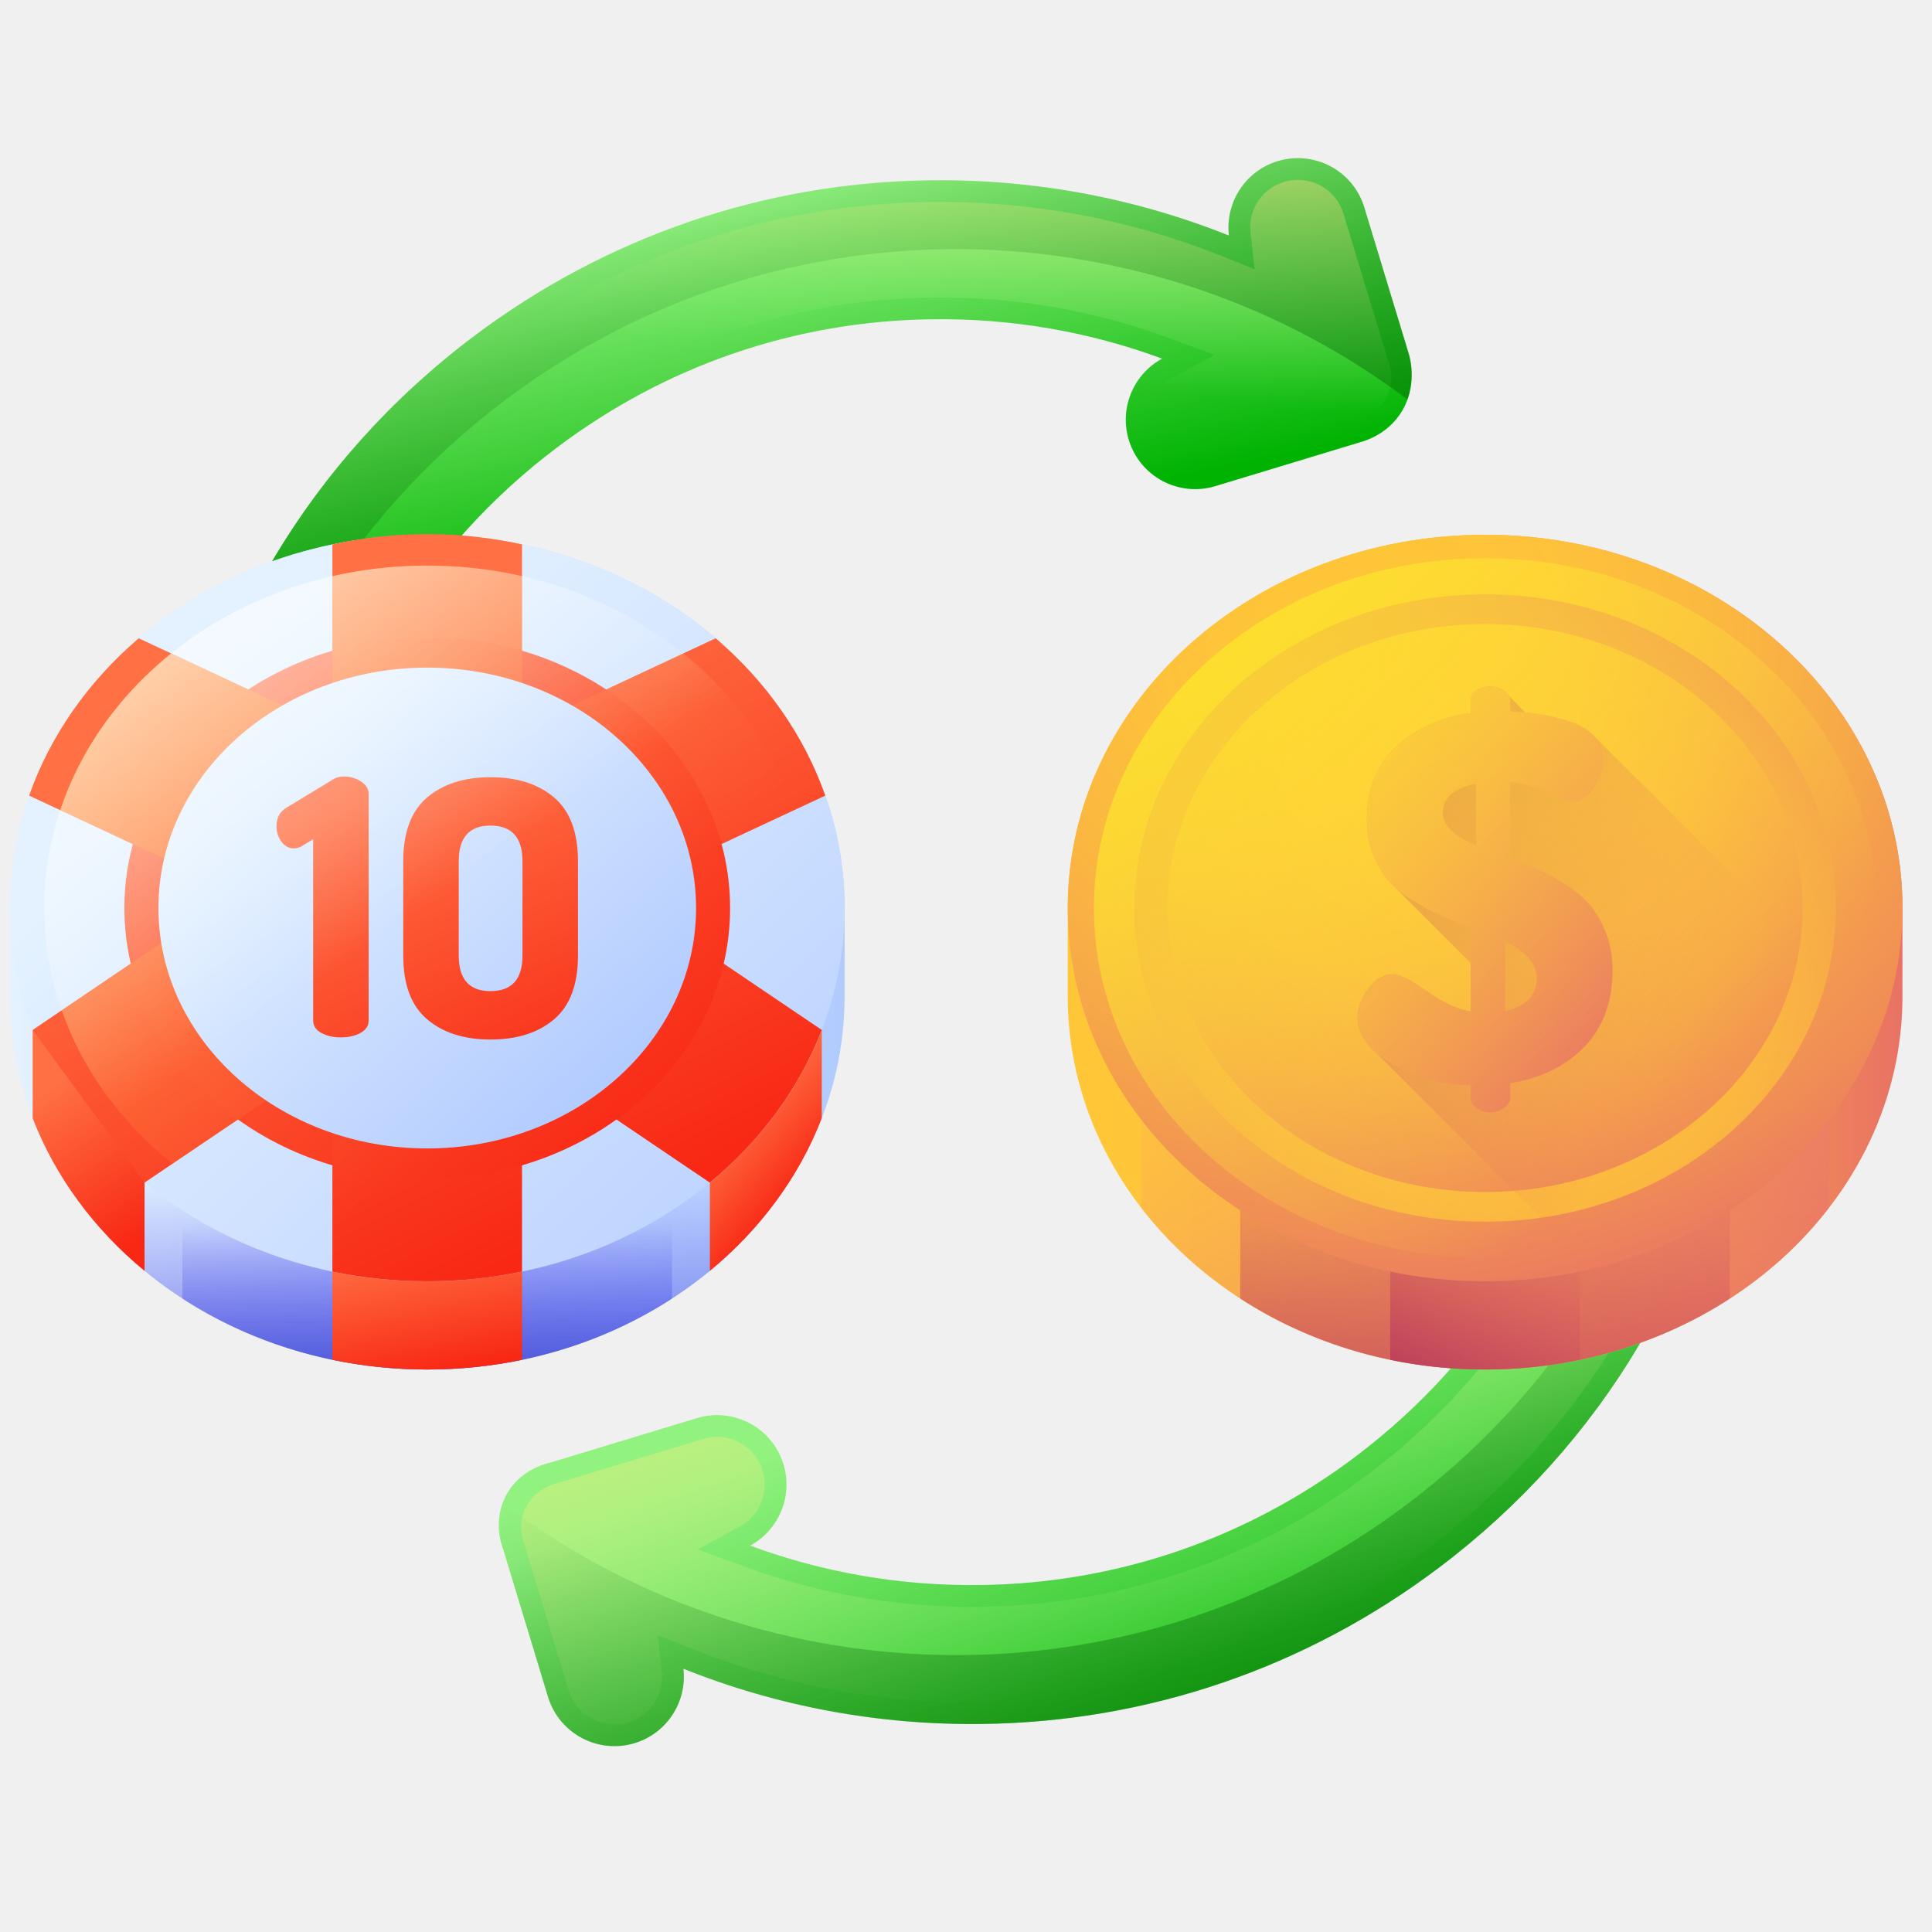
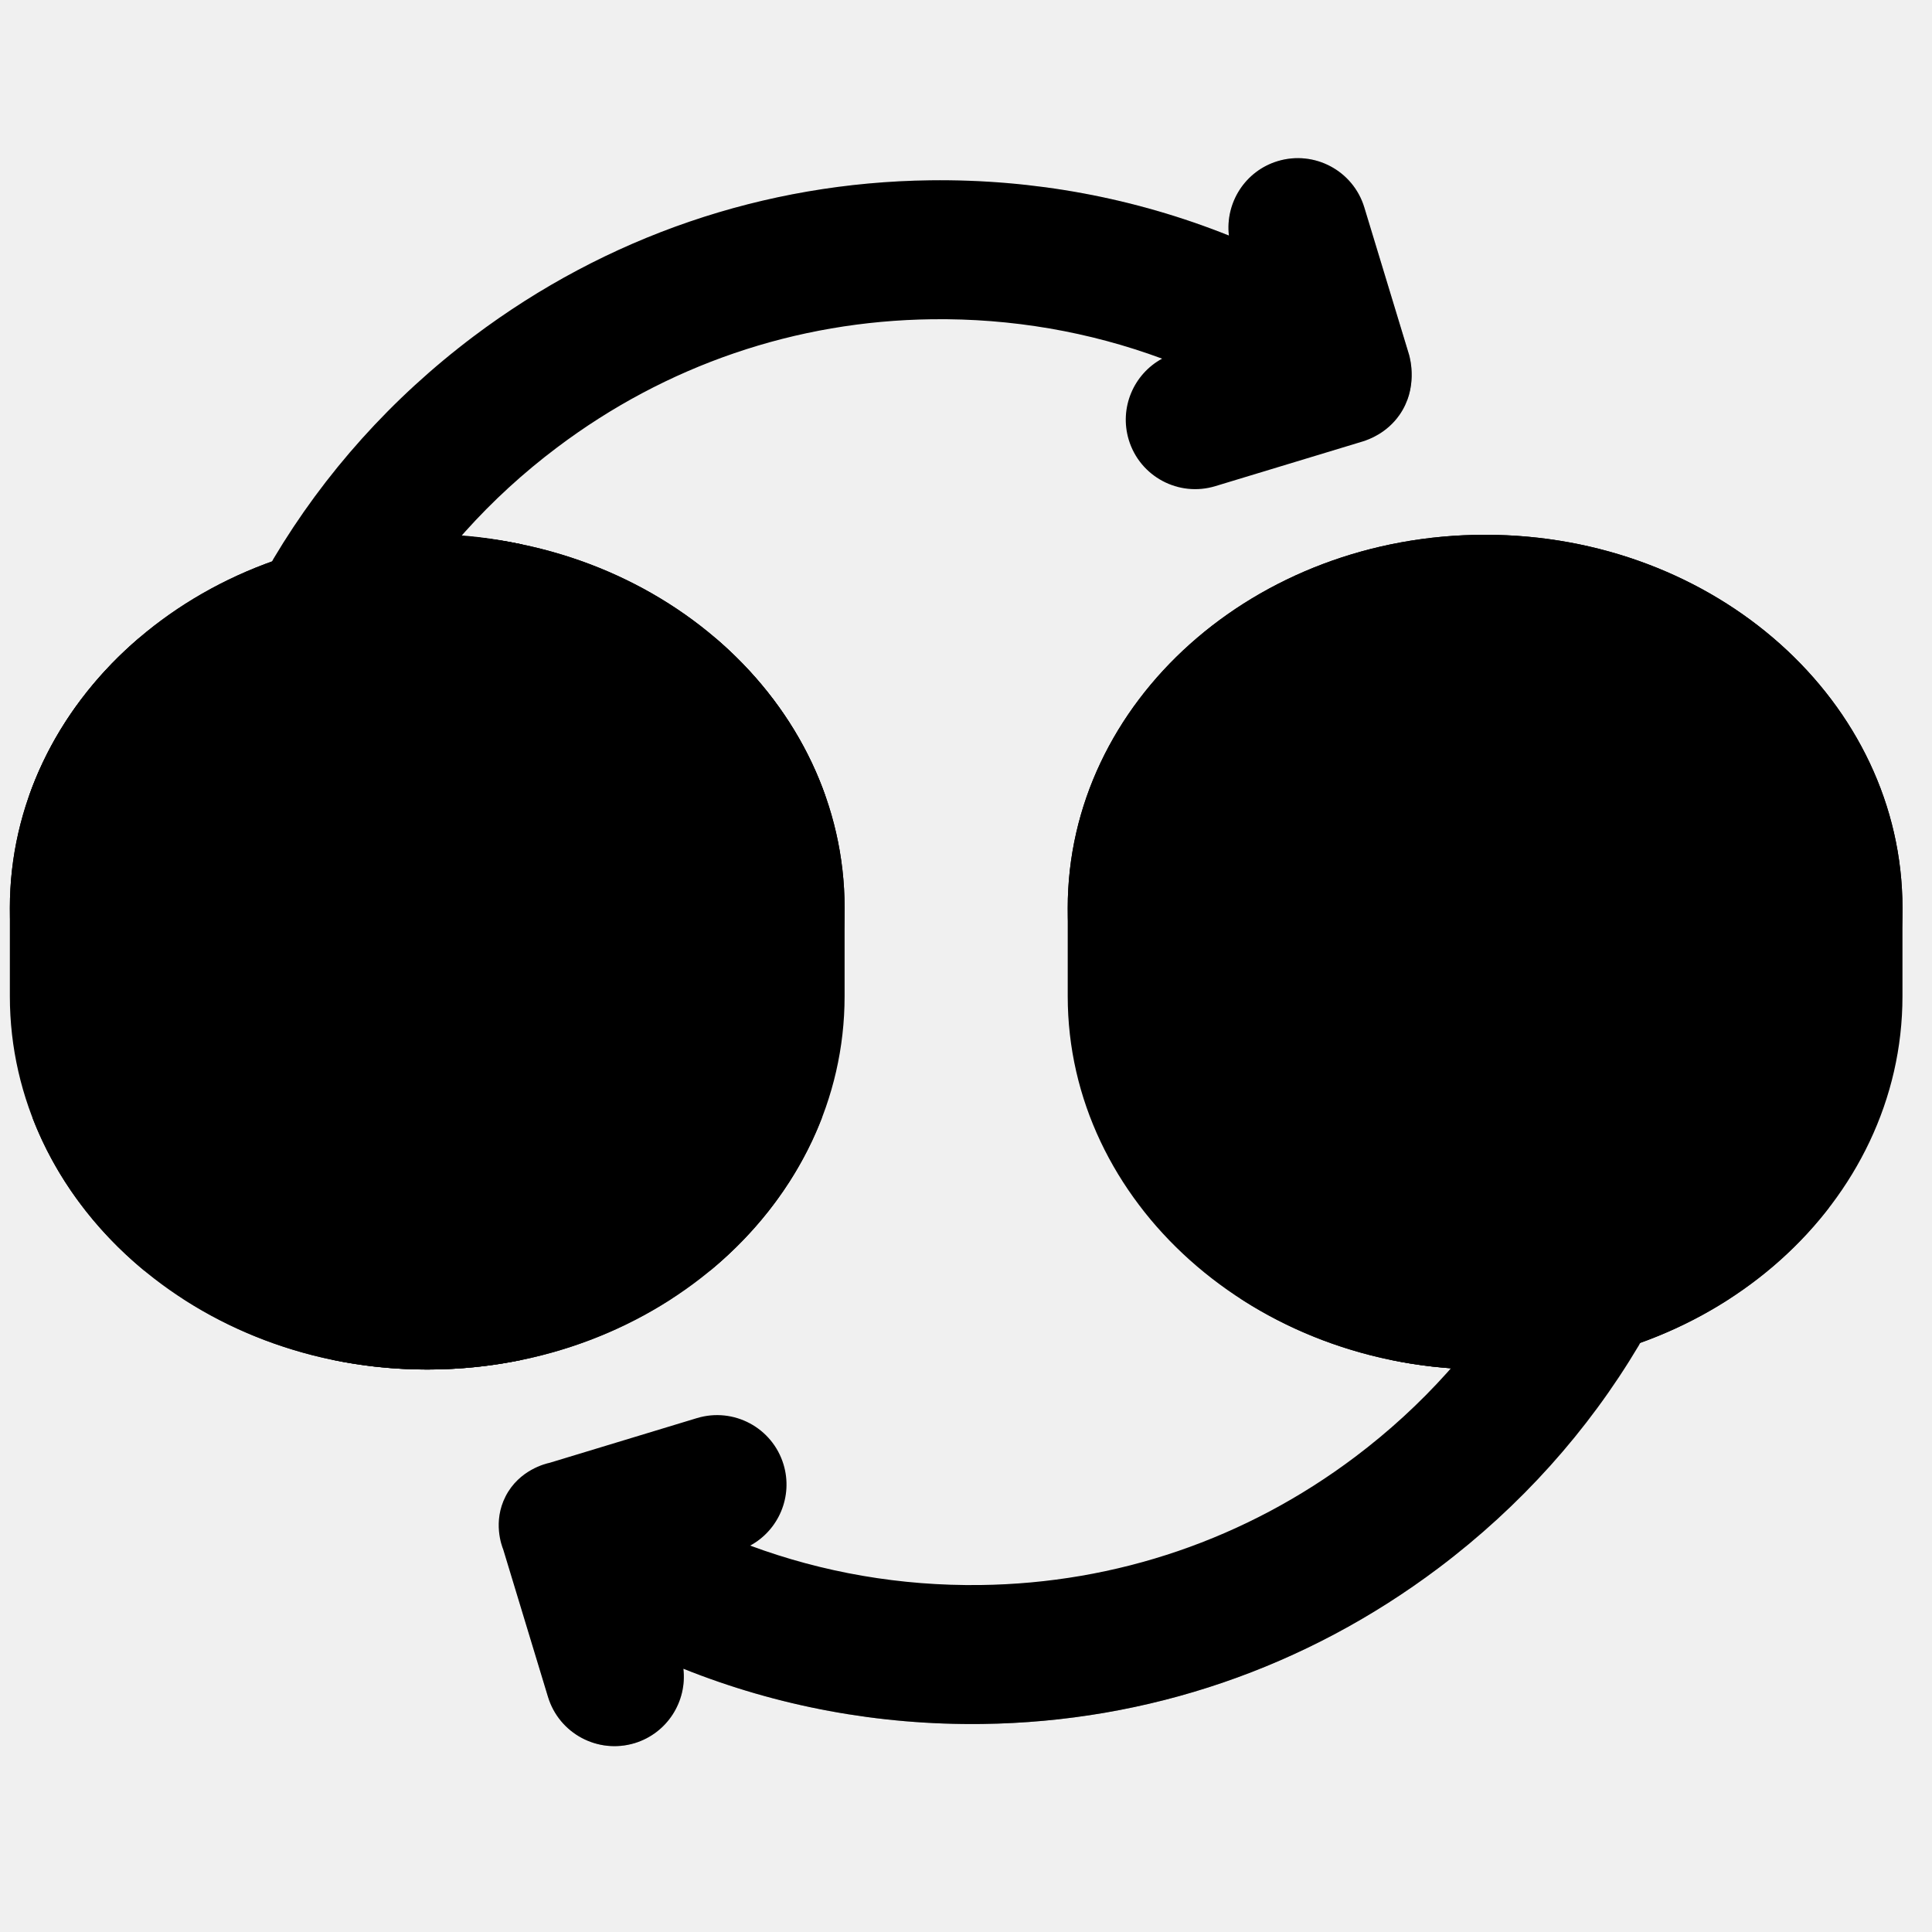
<svg xmlns="http://www.w3.org/2000/svg" width="49" height="49" viewBox="0 0 49 49" fill="none">
  <g clipPath="url(#clip0_4203_13077)">
    <path d="M13.937 37.101L17.674 35.967C18.605 35.684 19.589 36.209 19.872 37.141C20.118 37.955 19.747 38.81 19.026 39.2C20.875 39.885 22.846 40.226 24.863 40.2C28.317 40.157 31.606 39.032 34.373 36.947C36.079 35.662 37.489 34.087 38.553 32.294C38.749 31.964 39.176 31.859 39.503 32.059L41.334 33.181C41.655 33.379 41.758 33.797 41.565 34.121C40.273 36.294 38.561 38.203 36.493 39.761C33.122 42.3 29.115 43.671 24.907 43.724C22.281 43.757 19.719 43.278 17.332 42.323C17.428 43.154 16.922 43.958 16.096 44.21C15.164 44.492 14.181 43.967 13.898 43.036L12.763 39.298C12.726 39.208 12.493 38.596 12.822 37.952C13.167 37.276 13.848 37.12 13.937 37.101Z" fill="url(#paint0_linear_4203_13077)" />
    <path d="M14.107 37.625L17.833 36.494C18.319 36.346 18.849 36.519 19.153 36.924C19.238 37.037 19.303 37.163 19.344 37.3C19.51 37.849 19.266 38.444 18.764 38.716L17.694 39.295L18.835 39.717C20.759 40.429 22.79 40.778 24.87 40.752C28.442 40.706 31.842 39.543 34.705 37.387C36.632 35.935 38.185 34.142 39.322 32.054L39.4 31.996L41.433 33.242C40.142 35.603 38.359 37.666 36.162 39.321C32.885 41.79 28.991 43.122 24.9 43.173C22.351 43.205 19.874 42.747 17.537 41.812L16.678 41.468L16.785 42.387C16.852 42.967 16.495 43.513 15.935 43.683C15.451 43.83 14.92 43.657 14.615 43.253C14.53 43.14 14.466 43.013 14.425 42.876L13.295 39.157C13.262 39.071 13.136 38.714 13.296 38.316C13.509 37.782 14.051 37.639 14.107 37.625Z" fill="url(#paint1_linear_4203_13077)" />
    <path d="M12.804 38.164C12.959 38.281 13.116 38.395 13.274 38.506C19.85 43.141 28.922 43.247 35.694 38.146C37.72 36.621 39.355 34.768 40.579 32.718L41.336 33.181C41.657 33.379 41.759 33.797 41.567 34.121C40.274 36.294 38.563 38.203 36.495 39.761C33.124 42.3 29.117 43.671 24.909 43.724C22.282 43.757 19.721 43.278 17.334 42.323C17.43 43.154 16.924 43.958 16.098 44.21C15.166 44.492 14.182 43.967 13.899 43.036L12.764 39.298C12.719 39.163 12.662 38.934 12.685 38.651C12.702 38.445 12.756 38.279 12.804 38.164Z" fill="url(#paint2_linear_4203_13077)" />
    <path d="M34.563 11.196L30.826 12.329C29.895 12.613 28.911 12.088 28.628 11.156C28.382 10.341 28.753 9.487 29.474 9.096C27.625 8.412 25.654 8.071 23.637 8.097C20.183 8.14 16.895 9.264 14.127 11.35C12.421 12.634 11.011 14.209 9.947 16.003C9.752 16.332 9.324 16.438 8.997 16.238L7.166 15.115C6.845 14.918 6.742 14.499 6.935 14.175C8.228 12.002 9.939 10.094 12.007 8.535C15.378 5.997 19.385 4.626 23.593 4.573C26.219 4.54 28.781 5.019 31.168 5.974C31.072 5.143 31.578 4.338 32.404 4.087C33.336 3.805 34.32 4.33 34.602 5.261L35.737 8.998C35.767 9.105 35.964 9.855 35.493 10.526C35.172 10.984 34.721 11.147 34.563 11.196Z" fill="url(#paint3_linear_4203_13077)" />
    <path d="M34.392 10.672L30.666 11.803C30.18 11.95 29.65 11.778 29.346 11.373C29.261 11.26 29.196 11.133 29.155 10.996C28.989 10.448 29.233 9.853 29.735 9.581L30.805 9.002L29.664 8.58C27.74 7.868 25.709 7.519 23.629 7.545C20.058 7.59 16.657 8.754 13.794 10.91C11.867 12.362 10.314 14.155 9.177 16.243L9.1 16.301L7.066 15.055C8.357 12.693 10.14 10.631 12.337 8.976C15.615 6.507 19.509 5.175 23.599 5.124C26.148 5.092 28.625 5.55 30.962 6.485L31.821 6.829L31.715 5.91C31.647 5.329 32.004 4.784 32.564 4.614C33.049 4.467 33.579 4.64 33.884 5.044C33.969 5.156 34.033 5.284 34.074 5.421L35.204 9.139C35.244 9.24 35.354 9.549 35.241 9.906C35.054 10.494 34.434 10.661 34.392 10.672Z" fill="url(#paint4_linear_4203_13077)" />
    <path d="M35.697 10.132C35.542 10.015 35.386 9.901 35.227 9.79C28.652 5.155 19.58 5.05 12.808 10.15C10.782 11.676 9.147 13.529 7.922 15.579L7.166 15.115C6.845 14.918 6.742 14.499 6.935 14.175C8.228 12.002 9.939 10.094 12.007 8.535C15.378 5.997 19.385 4.626 23.593 4.573C26.219 4.54 28.781 5.019 31.168 5.974C31.072 5.143 31.578 4.338 32.404 4.087C33.336 3.805 34.32 4.33 34.603 5.261L35.737 8.998C35.782 9.166 35.827 9.42 35.791 9.724C35.773 9.884 35.736 10.021 35.697 10.132Z" fill="url(#paint5_linear_4203_13077)" />
    <path d="M21.421 23.029C21.421 17.801 16.682 13.563 10.835 13.563C4.989 13.563 0.25 17.801 0.25 23.029V25.267C0.25 30.496 4.989 34.734 10.835 34.734C16.681 34.734 21.421 30.495 21.421 25.267C21.421 25.26 21.421 23.037 21.421 23.029Z" fill="url(#paint6_linear_4203_13077)" />
    <path d="M19.553 17.66C17.644 15.185 14.452 13.563 10.835 13.563C7.219 13.563 4.027 15.185 2.117 17.66V30.637C4.027 33.112 7.219 34.734 10.835 34.734C14.452 34.734 17.644 33.112 19.553 30.637V17.66Z" fill="url(#paint7_linear_4203_13077)" />
    <path d="M18.004 32.232C19.279 31.182 20.264 29.856 20.842 28.36V26.122L18.004 29.994V32.232Z" fill="url(#paint8_linear_4203_13077)" />
    <path d="M4.627 32.935C6.371 34.066 8.516 34.734 10.836 34.734C13.155 34.734 15.3 34.066 17.044 32.935V15.362C15.3 14.231 13.155 13.563 10.836 13.563C8.516 13.563 6.371 14.231 4.627 15.362V32.935Z" fill="url(#paint9_linear_4203_13077)" />
    <path d="M8.43 34.488C9.202 34.649 10.007 34.734 10.835 34.734C11.662 34.734 12.467 34.649 13.24 34.488V13.809C12.467 13.648 11.662 13.563 10.835 13.563C10.007 13.563 9.202 13.648 8.43 13.809V34.488Z" fill="url(#paint10_linear_4203_13077)" />
    <path d="M10.835 32.496C16.682 32.496 21.421 28.258 21.421 23.029C21.421 17.801 16.682 13.563 10.835 13.563C4.989 13.563 0.25 17.801 0.25 23.029C0.25 28.258 4.989 32.496 10.835 32.496Z" fill="url(#paint11_linear_4203_13077)" />
    <path d="M8.43 13.808L8.43 18.485L3.519 16.188C2.248 17.275 1.28 18.642 0.738 20.179L5.989 22.631L0.828 26.122C1.406 27.618 2.392 28.944 3.666 29.994L8.43 26.776V32.25C9.202 32.411 10.008 32.496 10.835 32.496C11.662 32.496 12.467 32.411 13.24 32.25V26.776L18.003 29.994C19.278 28.944 20.264 27.618 20.842 26.122L15.68 22.631L20.931 20.179C20.39 18.642 19.421 17.275 18.151 16.188L13.24 18.485V13.809H13.24C12.61 13.669 11.804 13.549 10.866 13.546C9.9 13.543 9.072 13.666 8.43 13.808Z" fill="url(#paint12_linear_4203_13077)" />
    <path d="M10.835 29.899C15.078 29.899 18.517 26.823 18.517 23.029C18.517 19.236 15.078 16.16 10.835 16.16C6.593 16.16 3.154 19.236 3.154 23.029C3.154 26.823 6.593 29.899 10.835 29.899Z" fill="url(#paint13_linear_4203_13077)" />
    <path d="M17.33 16.572L13.241 18.485V14.613C12.472 14.438 11.666 14.344 10.836 14.344C10.006 14.344 9.2 14.438 8.431 14.613V18.485L4.341 16.572C3.031 17.627 2.044 18.996 1.527 20.547L5.99 22.631L1.565 25.624C2.096 27.143 3.081 28.481 4.377 29.515L8.431 26.776V31.446C9.2 31.621 10.006 31.715 10.836 31.715C11.666 31.715 12.472 31.621 13.241 31.446V26.776L17.295 29.515C18.591 28.481 19.576 27.142 20.107 25.624L15.681 22.631L20.144 20.547C19.628 18.996 18.64 17.627 17.33 16.572Z" fill="url(#paint14_linear_4203_13077)" />
    <path d="M10.836 29.127C14.601 29.127 17.654 26.397 17.654 23.029C17.654 19.662 14.601 16.932 10.836 16.932C7.07 16.932 4.018 19.662 4.018 23.029C4.018 26.397 7.07 29.127 10.836 29.127Z" fill="url(#paint15_linear_4203_13077)" />
    <path d="M0.828 28.36C1.406 29.856 2.392 31.182 3.666 32.232V29.994L0.828 26.122V28.36Z" fill="url(#paint16_linear_4203_13077)" />
    <path d="M7.012 20.958C7.012 20.741 7.099 20.581 7.274 20.479L8.465 19.757C8.531 19.715 8.619 19.694 8.727 19.694C8.883 19.694 9.026 19.736 9.156 19.82C9.285 19.904 9.35 20.01 9.35 20.136V25.878C9.35 26.016 9.281 26.123 9.142 26.198C9.004 26.273 8.838 26.311 8.646 26.311C8.453 26.311 8.288 26.273 8.149 26.198C8.011 26.123 7.942 26.016 7.942 25.878V21.283L7.68 21.445C7.608 21.493 7.532 21.517 7.454 21.517C7.328 21.517 7.222 21.46 7.138 21.346C7.054 21.232 7.012 21.102 7.012 20.958Z" fill="url(#paint17_linear_4203_13077)" />
    <path d="M10.227 24.235V21.842C10.227 21.108 10.428 20.569 10.832 20.226C11.235 19.883 11.77 19.712 12.438 19.712C13.112 19.712 13.651 19.883 14.054 20.226C14.457 20.569 14.659 21.108 14.659 21.842V24.235C14.659 24.969 14.457 25.508 14.054 25.851C13.651 26.194 13.112 26.365 12.438 26.365C11.77 26.365 11.235 26.194 10.832 25.851C10.428 25.508 10.227 24.969 10.227 24.235ZM11.635 24.235C11.635 24.837 11.903 25.137 12.438 25.137C12.98 25.137 13.251 24.837 13.251 24.235V21.842C13.251 21.24 12.98 20.939 12.438 20.939C11.903 20.939 11.635 21.24 11.635 21.842V24.235Z" fill="url(#paint18_linear_4203_13077)" />
    <path d="M10.837 31.715C16.2 31.715 20.548 27.826 20.548 23.029C20.548 18.233 16.2 14.344 10.837 14.344C5.473 14.344 1.125 18.233 1.125 23.029C1.125 27.826 5.473 31.715 10.837 31.715Z" fill="url(#paint19_linear_4203_13077)" />
    <path d="M48.251 23.029C48.251 17.801 43.512 13.563 37.666 13.563C31.819 13.563 27.08 17.801 27.08 23.029V25.267C27.08 30.495 31.819 34.734 37.666 34.734C43.512 34.734 48.251 30.495 48.251 25.267C48.251 25.26 48.251 23.037 48.251 23.029Z" fill="url(#paint20_linear_4203_13077)" />
    <path d="M46.383 17.66C44.474 15.185 41.282 13.563 37.665 13.563C34.049 13.563 30.857 15.185 28.947 17.66V30.637C30.857 33.112 34.049 34.734 37.665 34.734C41.282 34.734 44.474 33.112 46.383 30.637V17.66Z" fill="url(#paint21_linear_4203_13077)" />
    <path d="M31.455 32.934C33.199 34.066 35.344 34.734 37.664 34.734C39.983 34.734 42.128 34.066 43.873 32.934V15.362C42.128 14.231 39.983 13.563 37.664 13.563C35.344 13.563 33.199 14.231 31.455 15.362V32.934Z" fill="url(#paint22_linear_4203_13077)" />
    <path d="M35.26 34.488C36.032 34.649 36.837 34.734 37.665 34.734C38.492 34.734 39.297 34.649 40.07 34.488V13.809C39.297 13.648 38.492 13.563 37.665 13.563C36.837 13.563 36.032 13.648 35.26 13.809V34.488Z" fill="url(#paint23_linear_4203_13077)" />
    <path d="M37.666 32.496C43.512 32.496 48.251 28.258 48.251 23.029C48.251 17.801 43.512 13.563 37.666 13.563C31.819 13.563 27.08 17.801 27.08 23.029C27.08 28.258 31.819 32.496 37.666 32.496Z" fill="url(#paint24_radial_4203_13077)" />
    <path d="M37.664 30.985C42.577 30.985 46.56 27.423 46.56 23.029C46.56 18.636 42.577 15.074 37.664 15.074C32.751 15.074 28.768 18.636 28.768 23.029C28.768 27.423 32.751 30.985 37.664 30.985Z" fill="url(#paint25_radial_4203_13077)" />
    <path d="M37.665 30.232C42.113 30.232 45.719 27.007 45.719 23.029C45.719 19.052 42.113 15.827 37.665 15.827C33.217 15.827 29.611 19.052 29.611 23.029C29.611 27.007 33.217 30.232 37.665 30.232Z" fill="url(#paint26_radial_4203_13077)" />
    <path d="M47.729 25.968L40.417 18.655C40.254 18.492 40.042 18.37 39.778 18.289C39.515 18.207 39.265 18.149 39.028 18.113C38.913 18.095 38.798 18.081 38.681 18.07C38.68 18.069 38.679 18.069 38.678 18.068L38.145 17.516C38.04 17.447 37.926 17.413 37.803 17.413C37.662 17.413 37.544 17.445 37.447 17.51C37.351 17.576 37.302 17.653 37.302 17.742V18.084C36.539 18.192 35.909 18.474 35.413 18.93C34.917 19.387 34.669 20.013 34.669 20.81C34.669 21.135 34.726 21.431 34.84 21.699C34.954 21.967 35.086 22.186 35.235 22.358L37.302 24.427V25.656C36.96 25.595 36.587 25.422 36.183 25.136C35.779 24.851 35.494 24.708 35.327 24.708C35.09 24.708 34.881 24.831 34.702 25.077C34.522 25.323 34.432 25.569 34.432 25.814C34.432 26.134 34.589 26.43 34.902 26.702L40.381 32.181C43.852 31.359 46.623 29 47.729 25.968Z" fill="url(#paint27_linear_4203_13077)" />
    <path d="M40.733 23.668C40.623 23.387 40.492 23.154 40.338 22.97C40.184 22.786 39.98 22.61 39.726 22.443C39.471 22.276 39.243 22.149 39.041 22.061C38.839 21.974 38.593 21.872 38.303 21.758V19.836C38.62 19.862 38.924 19.95 39.219 20.099C39.513 20.248 39.721 20.323 39.844 20.323C40.099 20.323 40.298 20.198 40.443 19.948C40.588 19.698 40.661 19.457 40.661 19.225C40.661 19.008 40.579 18.818 40.417 18.655C40.254 18.492 40.042 18.37 39.778 18.289C39.515 18.207 39.265 18.149 39.028 18.113C38.791 18.076 38.549 18.054 38.303 18.045V17.741C38.303 17.66 38.251 17.585 38.145 17.516C38.04 17.447 37.926 17.413 37.803 17.413C37.662 17.413 37.544 17.445 37.447 17.51C37.351 17.576 37.302 17.653 37.302 17.742V18.084C36.539 18.192 35.909 18.474 35.413 18.93C34.917 19.387 34.669 20.013 34.669 20.81C34.669 21.135 34.726 21.431 34.84 21.699C34.954 21.967 35.086 22.186 35.235 22.358C35.384 22.529 35.595 22.696 35.867 22.858C36.139 23.02 36.367 23.141 36.552 23.22C36.736 23.299 36.986 23.4 37.302 23.523V25.656C36.96 25.595 36.587 25.422 36.183 25.136C35.779 24.851 35.494 24.708 35.327 24.708C35.09 24.708 34.881 24.831 34.702 25.077C34.522 25.323 34.432 25.569 34.432 25.814C34.432 26.245 34.715 26.631 35.281 26.973C35.847 27.316 36.521 27.5 37.302 27.526V27.855C37.302 27.952 37.351 28.035 37.447 28.106C37.544 28.176 37.662 28.211 37.803 28.211C37.926 28.211 38.04 28.174 38.145 28.099C38.251 28.024 38.303 27.943 38.303 27.855V27.474C39.093 27.342 39.723 27.03 40.193 26.539C40.663 26.047 40.898 25.402 40.898 24.603C40.898 24.261 40.843 23.949 40.733 23.668ZM37.434 21.442C36.872 21.205 36.592 20.929 36.592 20.613C36.592 20.235 36.872 19.989 37.434 19.875V21.442ZM38.172 25.643V23.879C38.707 24.133 38.975 24.445 38.975 24.814C38.975 25.244 38.707 25.52 38.172 25.643Z" fill="url(#paint28_linear_4203_13077)" />
    <path d="M37.665 31.902C43.145 31.902 47.587 27.93 47.587 23.029C47.587 18.129 43.145 14.157 37.665 14.157C32.186 14.157 27.744 18.129 27.744 23.029C27.744 27.93 32.186 31.902 37.665 31.902Z" fill="url(#paint29_linear_4203_13077)" />
  </g>
  <defs>
    <linearGradient id="paint0_linear_4203_13077" x1="26.163" y1="34.313" x2="30.864" y2="46.057" gradientUnits="userSpaceOnUse">
-       <stop stop-color="#91F27F" />
-       <stop offset="1" stop-color="#00B302" />
+       <stop stopColor="#91F27F" />
+       <stop offset="1" stopColor="#00B302" />
    </linearGradient>
    <linearGradient id="paint1_linear_4203_13077" x1="29.243" y1="42.411" x2="24.961" y2="28.282" gradientUnits="userSpaceOnUse">
-       <stop stop-color="#91F27F" stop-opacity="0" />
-       <stop offset="1" stop-color="#FFED82" />
+       <stop stopColor="#91F27F" stop-opacity="0" />
+       <stop offset="1" stopColor="#FFED82" />
    </linearGradient>
    <linearGradient id="paint2_linear_4203_13077" x1="26.631" y1="34.382" x2="32.298" y2="54.955" gradientUnits="userSpaceOnUse">
-       <stop stop-color="#005A01" stop-opacity="0" />
-       <stop offset="1" stop-color="#005A01" />
+       <stop stopColor="#005A01" stop-opacity="0" />
+       <stop offset="1" stopColor="#005A01" />
    </linearGradient>
    <linearGradient id="paint3_linear_4203_13077" x1="19.892" y1="5.092" x2="21.706" y2="13.797" gradientUnits="userSpaceOnUse">
-       <stop stop-color="#91F27F" />
-       <stop offset="1" stop-color="#00B302" />
+       <stop stopColor="#91F27F" />
+       <stop offset="1" stopColor="#00B302" />
    </linearGradient>
    <linearGradient id="paint4_linear_4203_13077" x1="21.519" y1="9.125" x2="22.364" y2="1.122" gradientUnits="userSpaceOnUse">
-       <stop stop-color="#91F27F" stop-opacity="0" />
-       <stop offset="1" stop-color="#FFED82" />
+       <stop stopColor="#91F27F" stop-opacity="0" />
+       <stop offset="1" stopColor="#FFED82" />
    </linearGradient>
    <linearGradient id="paint5_linear_4203_13077" x1="18.829" y1="3.708" x2="26.657" y2="29.52" gradientUnits="userSpaceOnUse">
-       <stop stop-color="#005A01" stop-opacity="0" />
-       <stop offset="1" stop-color="#005A01" />
+       <stop stopColor="#005A01" stop-opacity="0" />
+       <stop offset="1" stopColor="#005A01" />
    </linearGradient>
    <linearGradient id="paint6_linear_4203_13077" x1="0.25" y1="24.148" x2="21.421" y2="24.148" gradientUnits="userSpaceOnUse">
-       <stop stop-color="#E4F2FF" />
-       <stop offset="1" stop-color="#B2CBFF" />
+       <stop stopColor="#E4F2FF" />
+       <stop offset="1" stopColor="#B2CBFF" />
    </linearGradient>
    <linearGradient id="paint7_linear_4203_13077" x1="10.835" y1="30.005" x2="10.835" y2="37.948" gradientUnits="userSpaceOnUse">
-       <stop stop-color="#3F3CED" stop-opacity="0" />
-       <stop offset="0.28" stop-color="#3C3DE4" stop-opacity="0.28" />
-       <stop offset="0.731" stop-color="#3541CC" stop-opacity="0.731" />
-       <stop offset="1" stop-color="#2F43BB" />
+       <stop stopColor="#3F3CED" stop-opacity="0" />
+       <stop offset="0.28" stopColor="#3C3DE4" stop-opacity="0.28" />
+       <stop offset="0.731" stopColor="#3541CC" stop-opacity="0.731" />
+       <stop offset="1" stopColor="#2F43BB" />
    </linearGradient>
    <linearGradient id="paint8_linear_4203_13077" x1="18.482" y1="28.369" x2="20.399" y2="30.015" gradientUnits="userSpaceOnUse">
-       <stop stop-color="#FF7044" />
-       <stop offset="1" stop-color="#F82814" />
+       <stop stopColor="#FF7044" />
+       <stop offset="1" stopColor="#F82814" />
    </linearGradient>
    <linearGradient id="paint9_linear_4203_13077" x1="10.836" y1="31.04" x2="10.836" y2="37.246" gradientUnits="userSpaceOnUse">
-       <stop stop-color="#3F3CED" stop-opacity="0" />
-       <stop offset="0.28" stop-color="#3C3DE4" stop-opacity="0.28" />
-       <stop offset="0.731" stop-color="#3541CC" stop-opacity="0.731" />
-       <stop offset="1" stop-color="#2F43BB" />
+       <stop stopColor="#3F3CED" stop-opacity="0" />
+       <stop offset="0.28" stopColor="#3C3DE4" stop-opacity="0.28" />
+       <stop offset="0.731" stopColor="#3541CC" stop-opacity="0.731" />
+       <stop offset="1" stopColor="#2F43BB" />
    </linearGradient>
    <linearGradient id="paint10_linear_4203_13077" x1="12.315" y1="31.107" x2="13.019" y2="34.414" gradientUnits="userSpaceOnUse">
-       <stop stop-color="#FF7044" />
-       <stop offset="1" stop-color="#F82814" />
+       <stop stopColor="#FF7044" />
+       <stop offset="1" stopColor="#F82814" />
    </linearGradient>
    <linearGradient id="paint11_linear_4203_13077" x1="6.102" y1="18.094" x2="21.967" y2="34.636" gradientUnits="userSpaceOnUse">
-       <stop stop-color="#E4F2FF" />
-       <stop offset="1" stop-color="#B2CBFF" />
+       <stop stopColor="#E4F2FF" />
+       <stop offset="1" stopColor="#B2CBFF" />
    </linearGradient>
    <linearGradient id="paint12_linear_4203_13077" x1="8.37" y1="18.192" x2="14.904" y2="31.015" gradientUnits="userSpaceOnUse">
-       <stop stop-color="#FF7044" />
-       <stop offset="1" stop-color="#F82814" />
+       <stop stopColor="#FF7044" />
+       <stop offset="1" stopColor="#F82814" />
    </linearGradient>
    <linearGradient id="paint13_linear_4203_13077" x1="6.88" y1="17.933" x2="15.819" y2="29.45" gradientUnits="userSpaceOnUse">
-       <stop stop-color="#FF7044" />
-       <stop offset="1" stop-color="#F82814" />
+       <stop stopColor="#FF7044" />
+       <stop offset="1" stopColor="#F82814" />
    </linearGradient>
    <linearGradient id="paint14_linear_4203_13077" x1="13.767" y1="26.042" x2="1.485" y2="13.419" gradientUnits="userSpaceOnUse">
-       <stop stop-color="#FF7044" stop-opacity="0" />
-       <stop offset="1" stop-color="#FFA325" />
+       <stop stopColor="#FF7044" stop-opacity="0" />
+       <stop offset="1" stopColor="#FFA325" />
    </linearGradient>
    <linearGradient id="paint15_linear_4203_13077" x1="7.286" y1="19.048" x2="15.182" y2="27.905" gradientUnits="userSpaceOnUse">
-       <stop stop-color="#E4F2FF" />
-       <stop offset="1" stop-color="#B2CBFF" />
+       <stop stopColor="#E4F2FF" />
+       <stop offset="1" stopColor="#B2CBFF" />
    </linearGradient>
    <linearGradient id="paint16_linear_4203_13077" x1="1.176" y1="27.668" x2="3.564" y2="31.399" gradientUnits="userSpaceOnUse">
-       <stop stop-color="#FF7044" />
-       <stop offset="1" stop-color="#F82814" />
+       <stop stopColor="#FF7044" />
+       <stop offset="1" stopColor="#F82814" />
    </linearGradient>
    <linearGradient id="paint17_linear_4203_13077" x1="7.732" y1="21.005" x2="11.599" y2="29.487" gradientUnits="userSpaceOnUse">
-       <stop stop-color="#FF7044" />
-       <stop offset="1" stop-color="#F82814" />
+       <stop stopColor="#FF7044" />
+       <stop offset="1" stopColor="#F82814" />
    </linearGradient>
    <linearGradient id="paint18_linear_4203_13077" x1="10.865" y1="19.578" x2="14.732" y2="28.059" gradientUnits="userSpaceOnUse">
-       <stop stop-color="#FF7044" />
-       <stop offset="1" stop-color="#F82814" />
+       <stop stopColor="#FF7044" />
+       <stop offset="1" stopColor="#F82814" />
    </linearGradient>
    <linearGradient id="paint19_linear_4203_13077" x1="10.809" y1="22.989" x2="2.106" y2="10.329" gradientUnits="userSpaceOnUse">
-       <stop stop-color="white" stop-opacity="0" />
-       <stop offset="1" stop-color="white" />
+       <stop stopColor="white" stop-opacity="0" />
+       <stop offset="1" stopColor="white" />
    </linearGradient>
    <linearGradient id="paint20_linear_4203_13077" x1="27.08" y1="24.148" x2="48.251" y2="24.148" gradientUnits="userSpaceOnUse">
-       <stop stop-color="#FFC738" />
-       <stop offset="0.234" stop-color="#FEC33A" />
-       <stop offset="0.445" stop-color="#FBB840" />
-       <stop offset="0.647" stop-color="#F6A649" />
-       <stop offset="0.843" stop-color="#F08D56" />
-       <stop offset="1" stop-color="#E97264" />
+       <stop stopColor="#FFC738" />
+       <stop offset="0.234" stopColor="#FEC33A" />
+       <stop offset="0.445" stopColor="#FBB840" />
+       <stop offset="0.647" stopColor="#F6A649" />
+       <stop offset="0.843" stopColor="#F08D56" />
+       <stop offset="1" stopColor="#E97264" />
    </linearGradient>
    <linearGradient id="paint21_linear_4203_13077" x1="36.658" y1="22.211" x2="45.358" y2="38.943" gradientUnits="userSpaceOnUse">
-       <stop stop-color="#FCA17A" stop-opacity="0" />
-       <stop offset="0.152" stop-color="#F69373" stop-opacity="0.152" />
-       <stop offset="0.416" stop-color="#EF816B" stop-opacity="0.416" />
-       <stop offset="0.693" stop-color="#EA7666" stop-opacity="0.693" />
-       <stop offset="1" stop-color="#E97264" />
+       <stop stopColor="#FCA17A" stop-opacity="0" />
+       <stop offset="0.152" stopColor="#F69373" stop-opacity="0.152" />
+       <stop offset="0.416" stopColor="#EF816B" stop-opacity="0.416" />
+       <stop offset="0.693" stopColor="#EA7666" stop-opacity="0.693" />
+       <stop offset="1" stopColor="#E97264" />
    </linearGradient>
    <linearGradient id="paint22_linear_4203_13077" x1="37.338" y1="27.452" x2="36.31" y2="37.875" gradientUnits="userSpaceOnUse">
-       <stop stop-color="#E97264" stop-opacity="0" />
-       <stop offset="1" stop-color="#B53759" />
+       <stop stopColor="#E97264" stop-opacity="0" />
+       <stop offset="1" stopColor="#B53759" />
    </linearGradient>
    <linearGradient id="paint23_linear_4203_13077" x1="35.568" y1="27.983" x2="32.391" y2="33.793" gradientUnits="userSpaceOnUse">
-       <stop stop-color="#E97264" stop-opacity="0" />
-       <stop offset="1" stop-color="#B53759" />
+       <stop stopColor="#E97264" stop-opacity="0" />
+       <stop offset="1" stopColor="#B53759" />
    </linearGradient>
    <radialGradient id="paint24_radial_4203_13077" cx="0" cy="0" r="1" gradientUnits="userSpaceOnUse" gradientTransform="translate(34.7098 16.1818) scale(19.9582 17.8426)">
-       <stop stop-color="#FFC738" />
-       <stop offset="0.234" stop-color="#FEC33A" />
-       <stop offset="0.445" stop-color="#FBB840" />
-       <stop offset="0.647" stop-color="#F6A649" />
-       <stop offset="0.843" stop-color="#F08D56" />
-       <stop offset="1" stop-color="#E97264" />
+       <stop stopColor="#FFC738" />
+       <stop offset="0.234" stopColor="#FEC33A" />
+       <stop offset="0.445" stopColor="#FBB840" />
+       <stop offset="0.647" stopColor="#F6A649" />
+       <stop offset="0.843" stopColor="#F08D56" />
+       <stop offset="1" stopColor="#E97264" />
    </radialGradient>
    <radialGradient id="paint25_radial_4203_13077" cx="0" cy="0" r="1" gradientUnits="userSpaceOnUse" gradientTransform="translate(38.3527 25.2246) rotate(180) scale(13.9233 12.4474)">
-       <stop stop-color="#FFC738" />
-       <stop offset="0.234" stop-color="#FEC33A" />
-       <stop offset="0.445" stop-color="#FBB840" />
-       <stop offset="0.647" stop-color="#F6A649" />
-       <stop offset="0.843" stop-color="#F08D56" />
-       <stop offset="1" stop-color="#E97264" />
+       <stop stopColor="#FFC738" />
+       <stop offset="0.234" stopColor="#FEC33A" />
+       <stop offset="0.445" stopColor="#FBB840" />
+       <stop offset="0.647" stopColor="#F6A649" />
+       <stop offset="0.843" stopColor="#F08D56" />
+       <stop offset="1" stopColor="#E97264" />
    </radialGradient>
    <radialGradient id="paint26_radial_4203_13077" cx="0" cy="0" r="1" gradientUnits="userSpaceOnUse" gradientTransform="translate(36.295 18.6262) scale(15.6751 14.0135)">
-       <stop stop-color="#FFC738" />
-       <stop offset="0.234" stop-color="#FEC33A" />
-       <stop offset="0.445" stop-color="#FBB840" />
-       <stop offset="0.647" stop-color="#F6A649" />
-       <stop offset="0.843" stop-color="#F08D56" />
-       <stop offset="1" stop-color="#E97264" />
+       <stop stopColor="#FFC738" />
+       <stop offset="0.234" stopColor="#FEC33A" />
+       <stop offset="0.445" stopColor="#FBB840" />
+       <stop offset="0.647" stopColor="#F6A649" />
+       <stop offset="0.843" stopColor="#F08D56" />
+       <stop offset="1" stopColor="#E97264" />
    </radialGradient>
    <linearGradient id="paint27_linear_4203_13077" x1="42.419" y1="26.483" x2="29.48" y2="19.46" gradientUnits="userSpaceOnUse">
-       <stop stop-color="#E97264" stop-opacity="0" />
-       <stop offset="1" stop-color="#B53759" />
+       <stop stopColor="#E97264" stop-opacity="0" />
+       <stop offset="1" stopColor="#B53759" />
    </linearGradient>
    <linearGradient id="paint28_linear_4203_13077" x1="30.706" y1="17.217" x2="41.231" y2="25.477" gradientUnits="userSpaceOnUse">
-       <stop stop-color="#FFC738" />
-       <stop offset="0.188" stop-color="#FDBF3C" />
-       <stop offset="0.484" stop-color="#F7A848" />
-       <stop offset="0.849" stop-color="#ED835B" />
-       <stop offset="1" stop-color="#E97264" />
+       <stop stopColor="#FFC738" />
+       <stop offset="0.188" stopColor="#FDBF3C" />
+       <stop offset="0.484" stopColor="#F7A848" />
+       <stop offset="0.849" stopColor="#ED835B" />
+       <stop offset="1" stopColor="#E97264" />
    </linearGradient>
    <linearGradient id="paint29_linear_4203_13077" x1="42.354" y1="27.945" x2="27.34" y2="12.203" gradientUnits="userSpaceOnUse">
-       <stop stop-color="#FFD945" stop-opacity="0" />
-       <stop offset="1" stop-color="#FBED21" />
+       <stop stopColor="#FFD945" stop-opacity="0" />
+       <stop offset="1" stopColor="#FBED21" />
    </linearGradient>
    <clipPath id="clip0_4203_13077">
      <rect width="48" height="48" fill="white" transform="translate(0.25 0.148376)" />
    </clipPath>
  </defs>
</svg>
